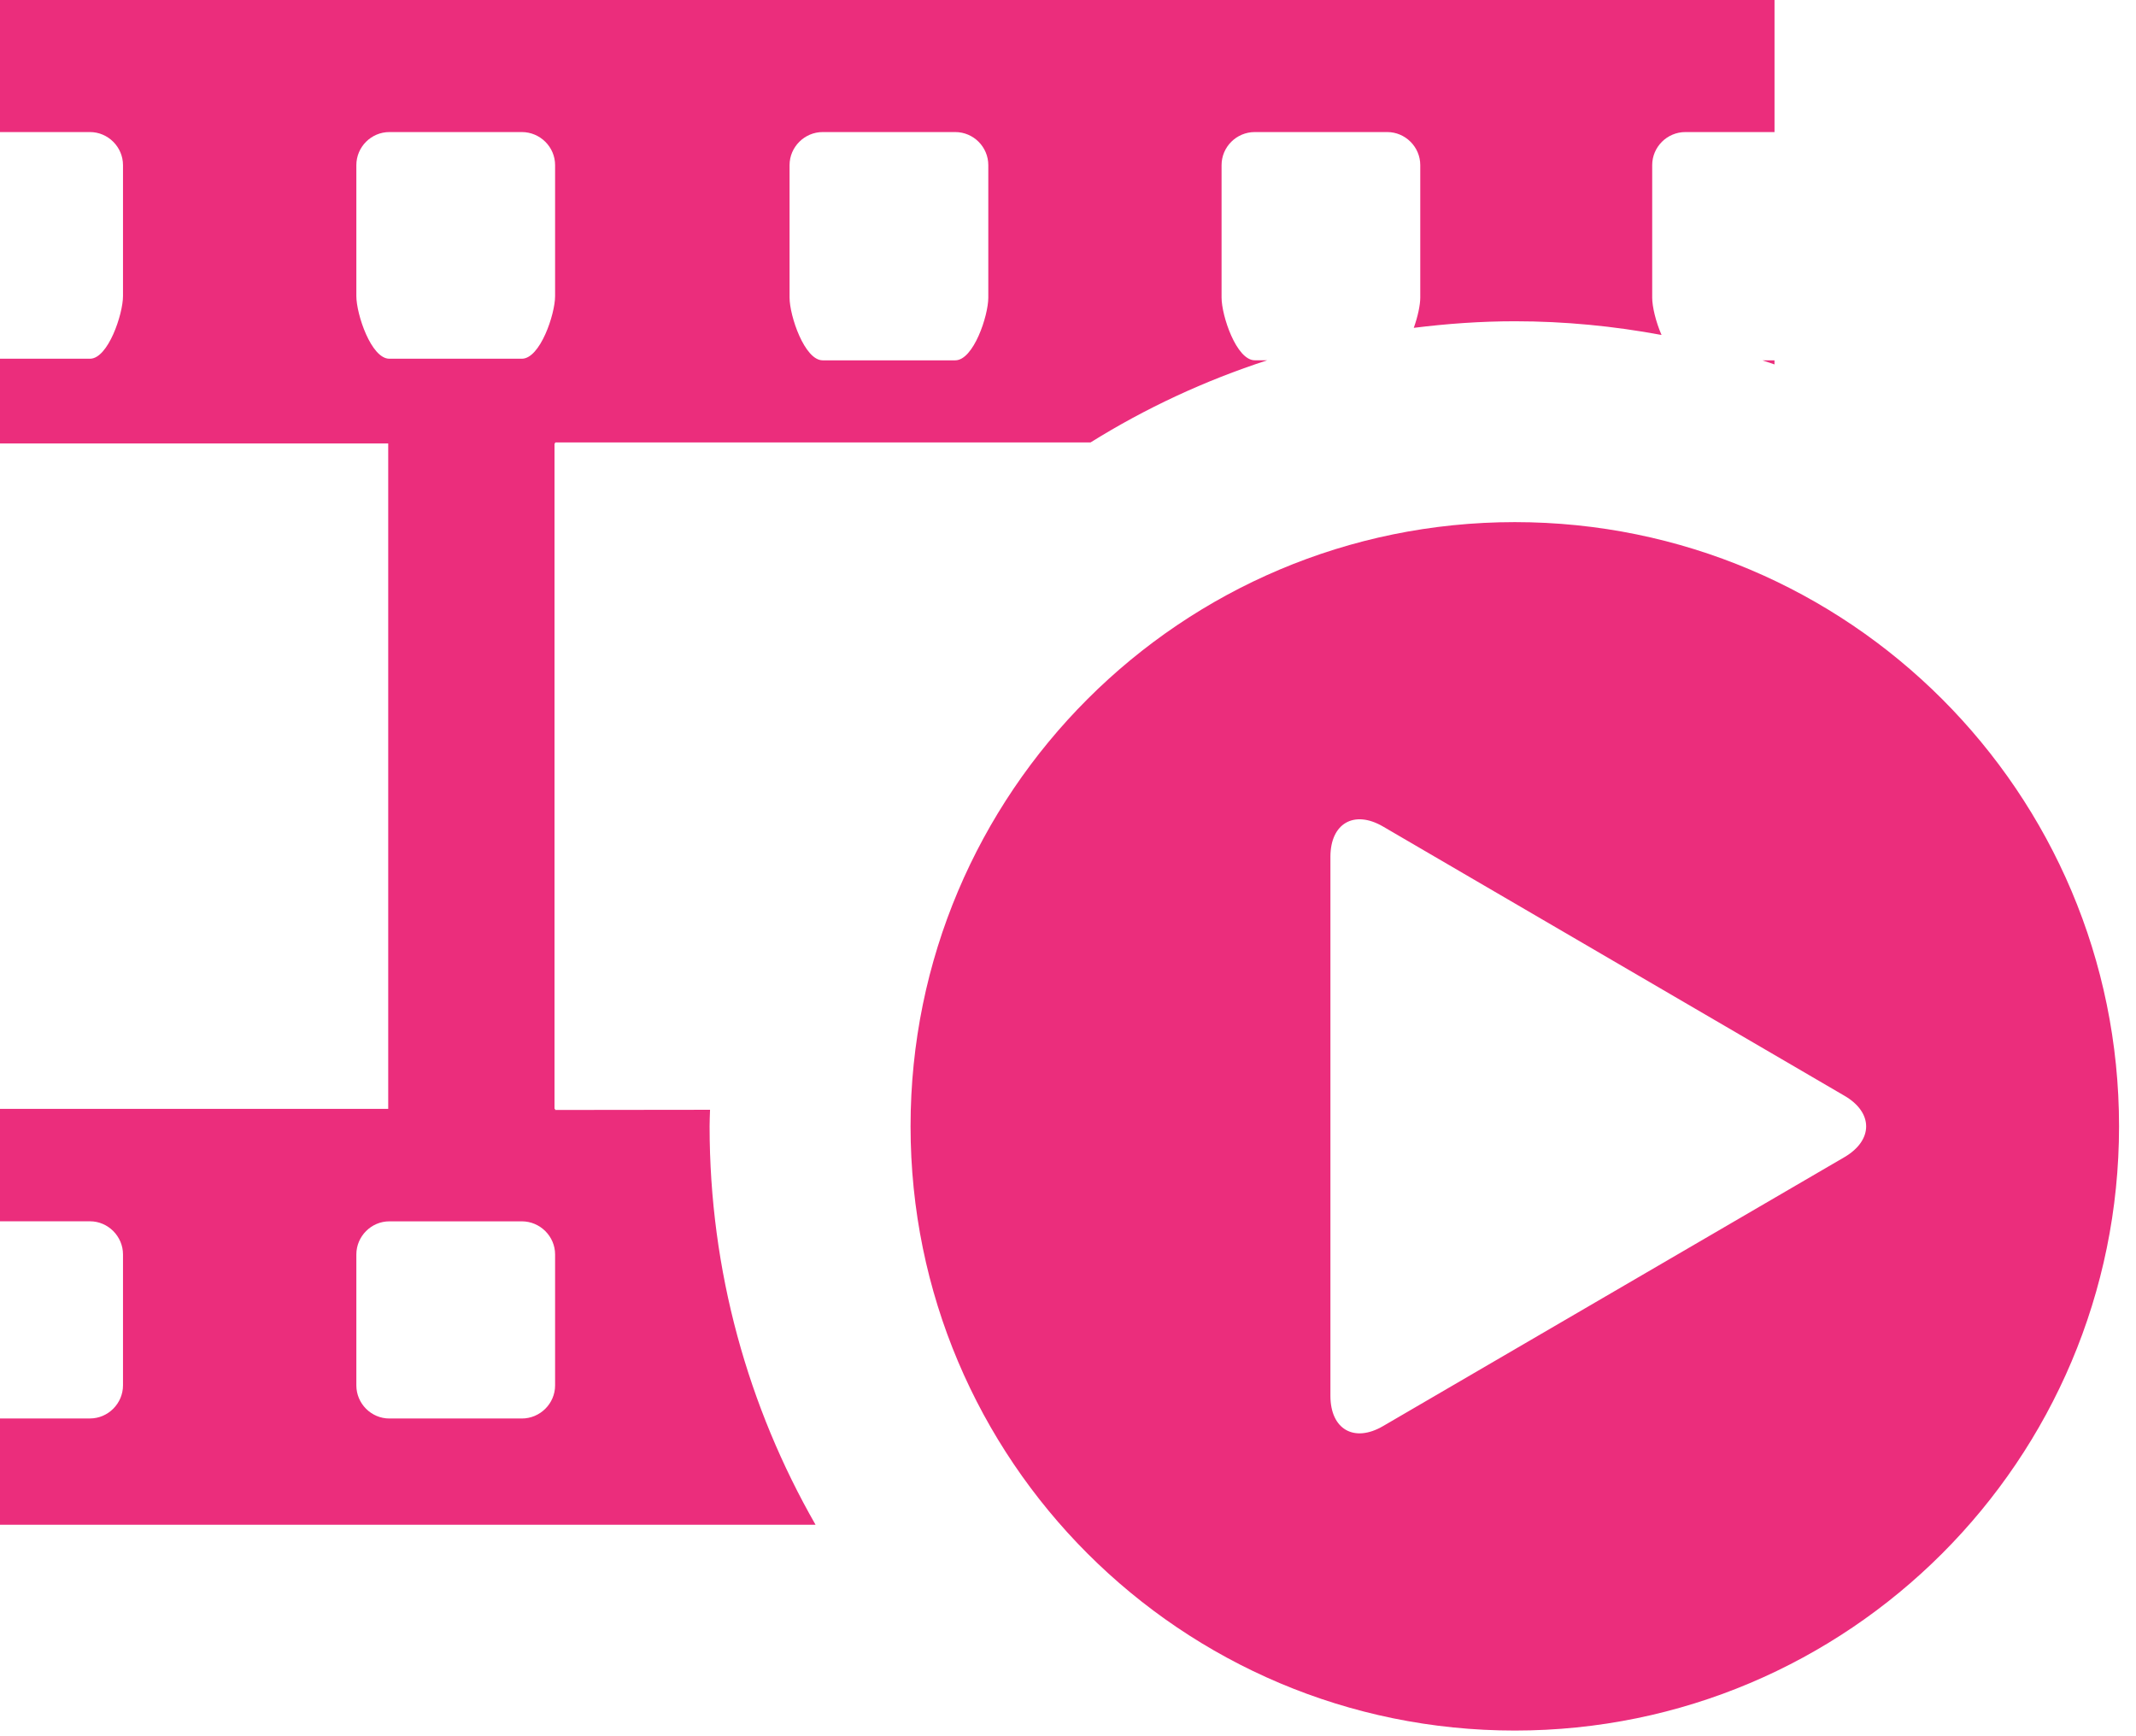
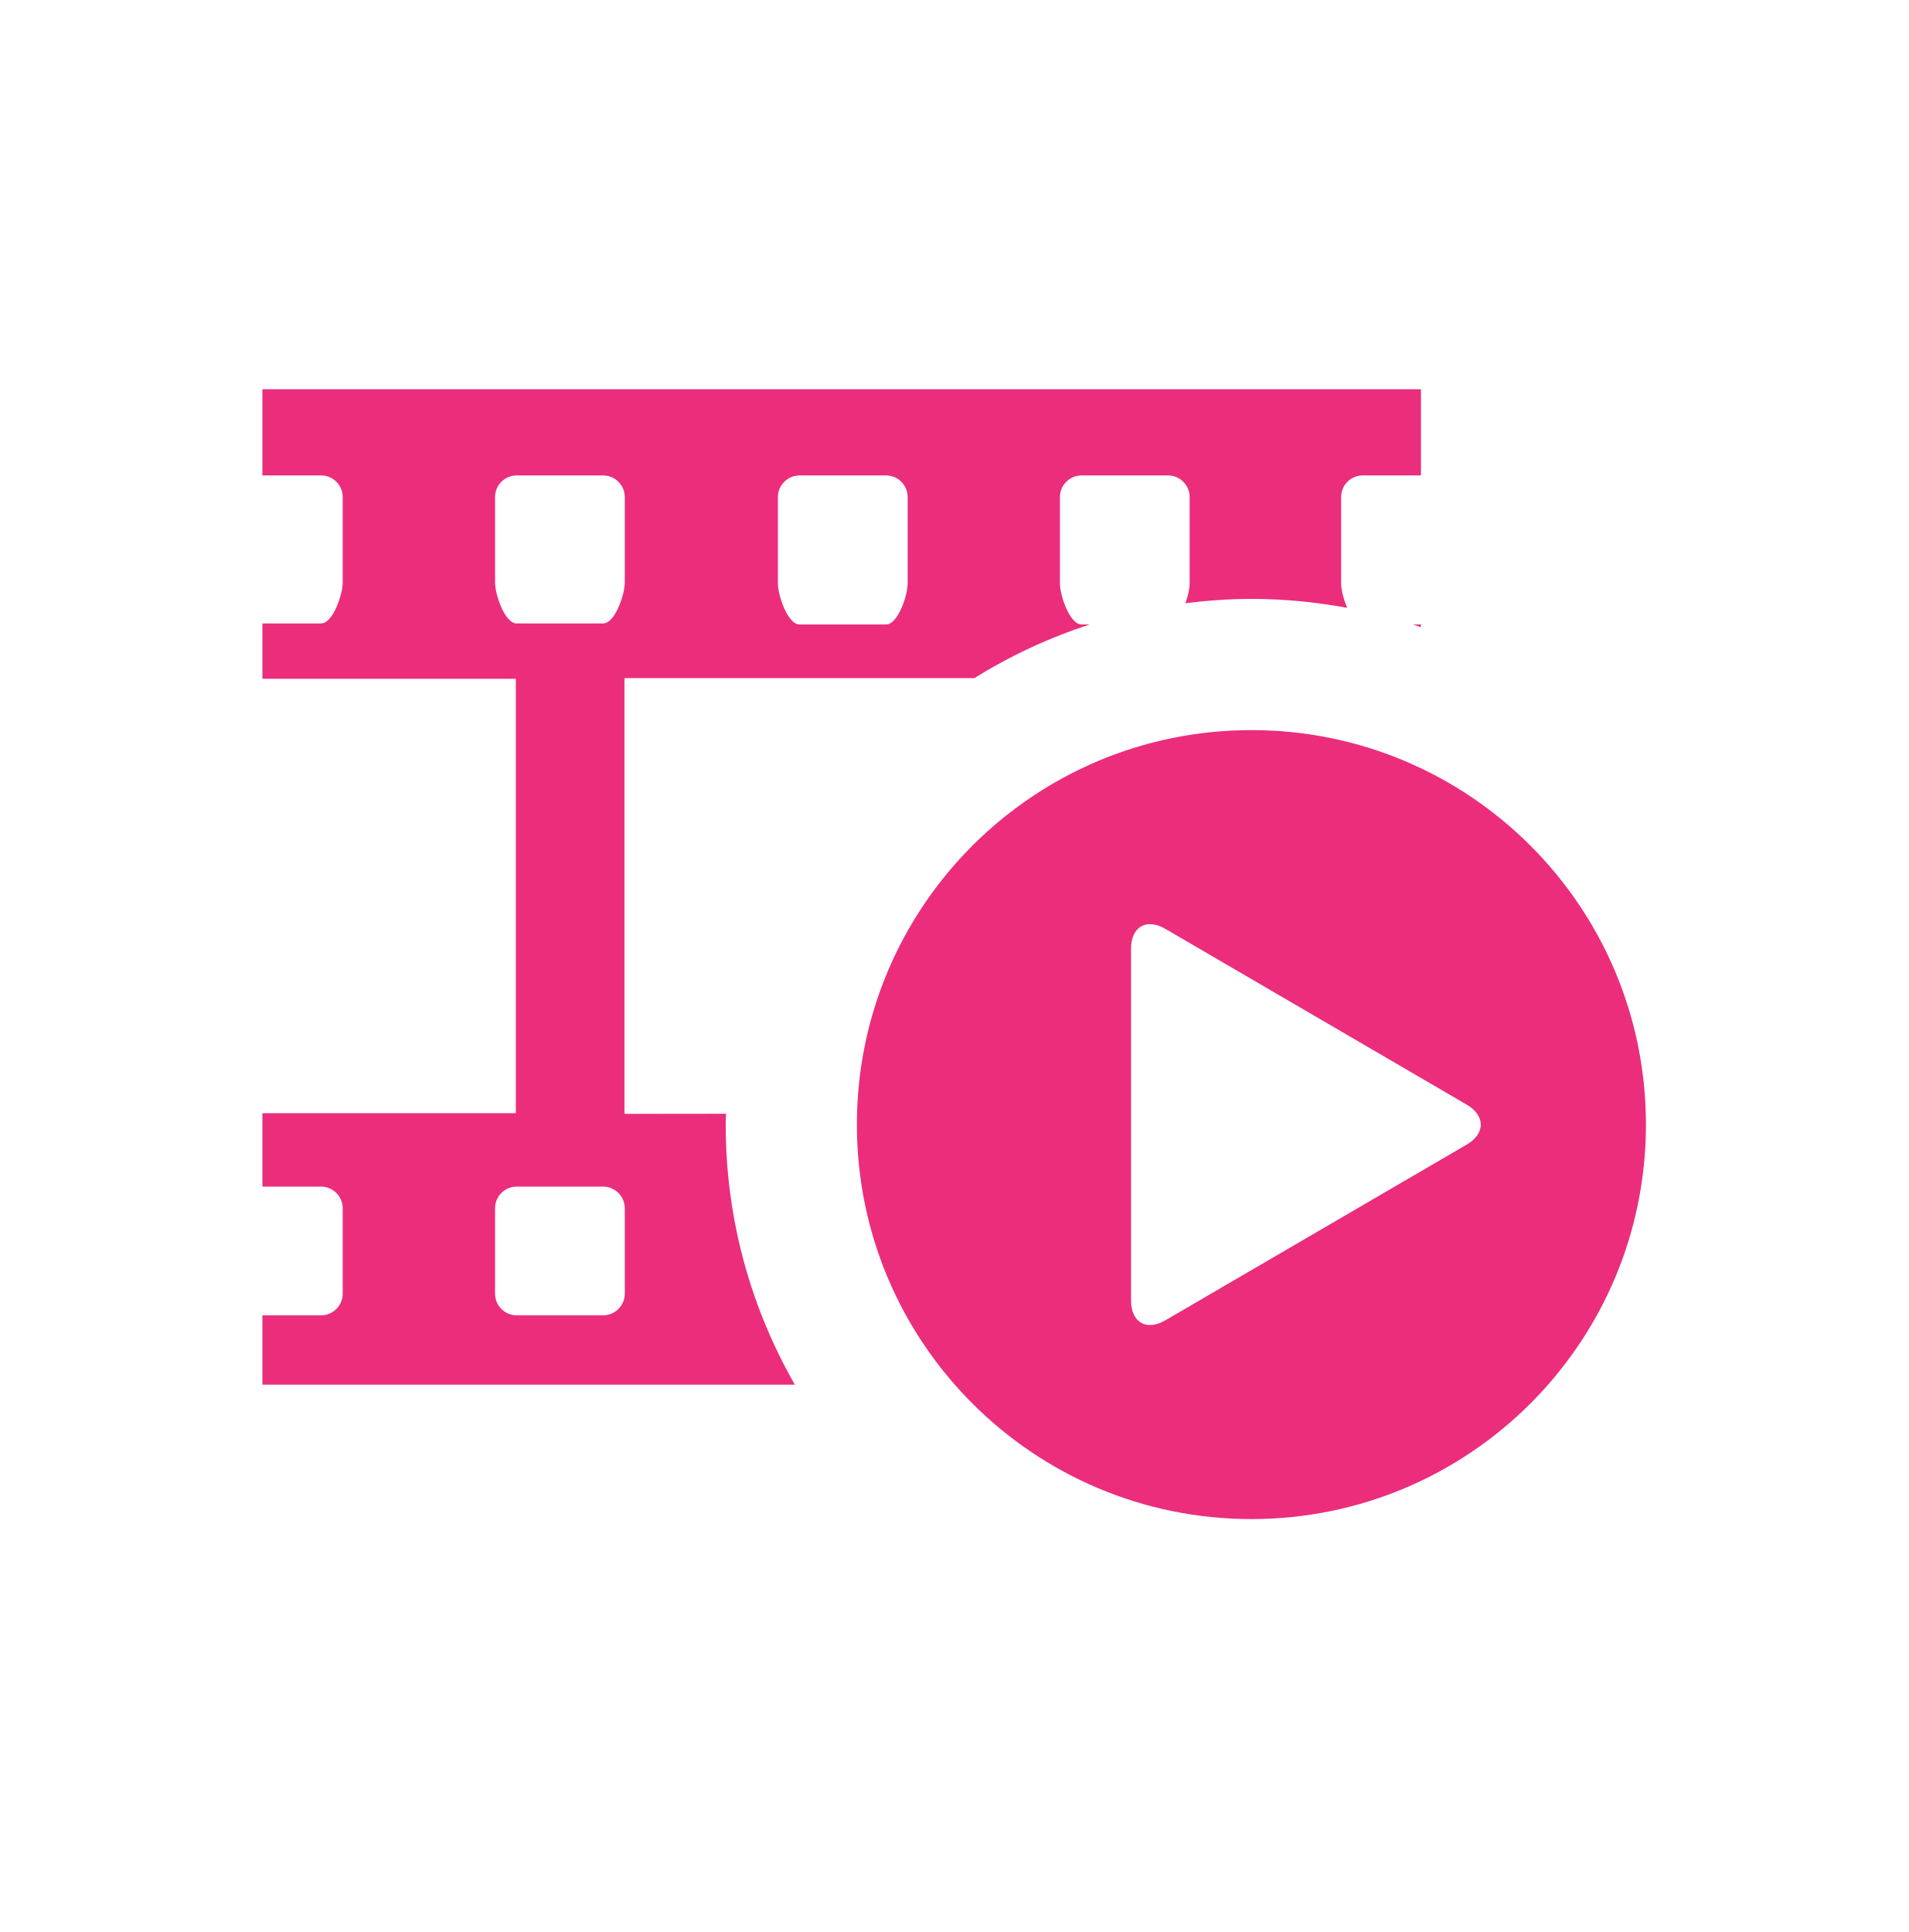
- <svg xmlns="http://www.w3.org/2000/svg" version="1.1" id="icon-l-video-layer" x="0px" y="0px" width="48px" height="39px" viewBox="0 0 48 39" style="enable-background:new 0 0 48 39;" xml:space="preserve">
+ <svg xmlns="http://www.w3.org/2000/svg" version="1.1" id="icon-l-video-layer" x="0px" y="0px" width="80px" height="81px" viewBox="0 0 80 81" style="enable-background:new 0 0 80 81;" xml:space="preserve">
  <g id="icon-l-video_1_">
-     <path style="fill:#EB2D7C;" d="M34.041,11.734c-7.5,0-13.579,6.078-13.579,13.578s6.079,13.58,13.579,13.58   s13.578-6.08,13.578-13.58S41.541,11.734,34.041,11.734z M41.447,26.006l-10.366,6.043c-0.651,0.381-1.184,0.074-1.184-0.68V19.256   c0-0.752,0.532-1.061,1.184-0.68l10.366,6.049C42.099,25.002,42.099,25.625,41.447,26.006z M15.946,25.312   c0-0.125,0.006-0.246,0.01-0.371l-3.482,0.004V24.92h-0.013V9.967h0.013V9.943h12.033c1.232-0.768,2.565-1.39,3.97-1.846h-0.28   c-0.412,0-0.746-1-0.746-1.41V3.711c0-0.408,0.334-0.743,0.746-0.743h2.977c0.407,0,0.742,0.335,0.742,0.743v2.977   c0,0.166-0.055,0.428-0.146,0.68c0.744-0.093,1.502-0.148,2.272-0.148c1.124,0,2.226,0.109,3.296,0.308   c-0.13-0.298-0.21-0.638-0.21-0.839V3.711c0-0.408,0.335-0.743,0.745-0.743h2.004V0H0v2.934v0.034h2.022   c0.406,0,0.742,0.335,0.742,0.743v2.943c0,0.408-0.336,1.408-0.742,1.408H0v0.035v1.846v0.023h8.724V24.92H0v0.025v2.469v0.033   h2.022c0.406,0,0.742,0.338,0.742,0.744v2.943c0,0.408-0.336,0.744-0.742,0.744H0v0.035v2.354h18.327   C16.814,31.625,15.946,28.568,15.946,25.312z M17.743,3.711c0-0.408,0.337-0.743,0.744-0.743h2.979c0.41,0,0.743,0.335,0.743,0.743   v2.977c0,0.41-0.333,1.41-0.743,1.41h-2.979c-0.407,0-0.744-1-0.744-1.41V3.711z M8.008,6.654V3.711   c0-0.408,0.333-0.743,0.742-0.743h2.976c0.412,0,0.748,0.335,0.748,0.743v2.943c0,0.408-0.336,1.408-0.748,1.408H8.75   C8.341,8.062,8.008,7.062,8.008,6.654z M12.474,31.135c0,0.408-0.336,0.744-0.748,0.744H8.75c-0.409,0-0.742-0.336-0.742-0.744   v-2.943c0-0.406,0.333-0.744,0.742-0.744h2.976c0.412,0,0.748,0.338,0.748,0.744V31.135z M39.876,8.098v0.092   c-0.09-0.029-0.18-0.062-0.272-0.092H39.876z" />
+     <path style="fill:#EB2D7C;" d="M52.462,30.61c-9.136,0-16.54,7.403-16.54,16.538s7.404,16.54,16.54,16.54   c9.135,0,16.538-7.405,16.538-16.54S61.597,30.61,52.462,30.61z M61.482,47.991l-12.626,7.362   c-0.793,0.464-1.441,0.091-1.441-0.828V39.771c0-0.915,0.648-1.291,1.441-0.827l12.626,7.366   C62.275,46.771,62.275,47.528,61.482,47.991z M30.422,47.148c0-0.151,0.008-0.3,0.013-0.453L26.192,46.7v-0.029h-0.015V28.458   h0.015v-0.029H40.85c1.501-0.935,3.124-1.692,4.835-2.247h-0.342c-0.502,0-0.909-1.219-0.909-1.718v-3.626   c0-0.498,0.407-0.905,0.909-0.905h3.626c0.496,0,0.903,0.407,0.903,0.905v3.626c0,0.202-0.066,0.52-0.179,0.827   c0.906-0.113,1.83-0.182,2.769-0.182c1.369,0,2.711,0.134,4.015,0.375c-0.158-0.362-0.256-0.775-0.256-1.021v-3.626   c0-0.498,0.408-0.905,0.907-0.905h2.44v-3.614H11v3.572v0.042h2.463c0.495,0,0.904,0.407,0.904,0.905v3.586   c0,0.496-0.409,1.715-0.904,1.715H11v0.043v2.247v0.029h10.625v18.213H11V46.7v3.008v0.041h2.463c0.495,0,0.904,0.41,0.904,0.906   v3.584c0,0.498-0.409,0.907-0.904,0.907H11v0.043v2.864h22.322C31.479,54.835,30.422,51.114,30.422,47.148z M32.611,20.838   c0-0.498,0.41-0.905,0.906-0.905h3.628c0.499,0,0.905,0.407,0.905,0.905v3.626c0,0.499-0.406,1.718-0.905,1.718h-3.628   c-0.496,0-0.906-1.219-0.906-1.718V20.838z M20.753,24.424v-3.586c0-0.498,0.406-0.905,0.904-0.905h3.624   c0.502,0,0.911,0.407,0.911,0.905v3.586c0,0.496-0.409,1.715-0.911,1.715h-3.624C21.159,26.139,20.753,24.92,20.753,24.424z    M26.192,54.239c0,0.498-0.409,0.907-0.911,0.907h-3.624c-0.498,0-0.904-0.409-0.904-0.907v-3.584c0-0.496,0.406-0.906,0.904-0.906   h3.624c0.502,0,0.911,0.41,0.911,0.906V54.239z M59.568,26.182v0.111c-0.109-0.037-0.219-0.076-0.332-0.111H59.568z" />
+     <rect style="fill:none;" width="80" height="80.001" />
  </g>
</svg>
